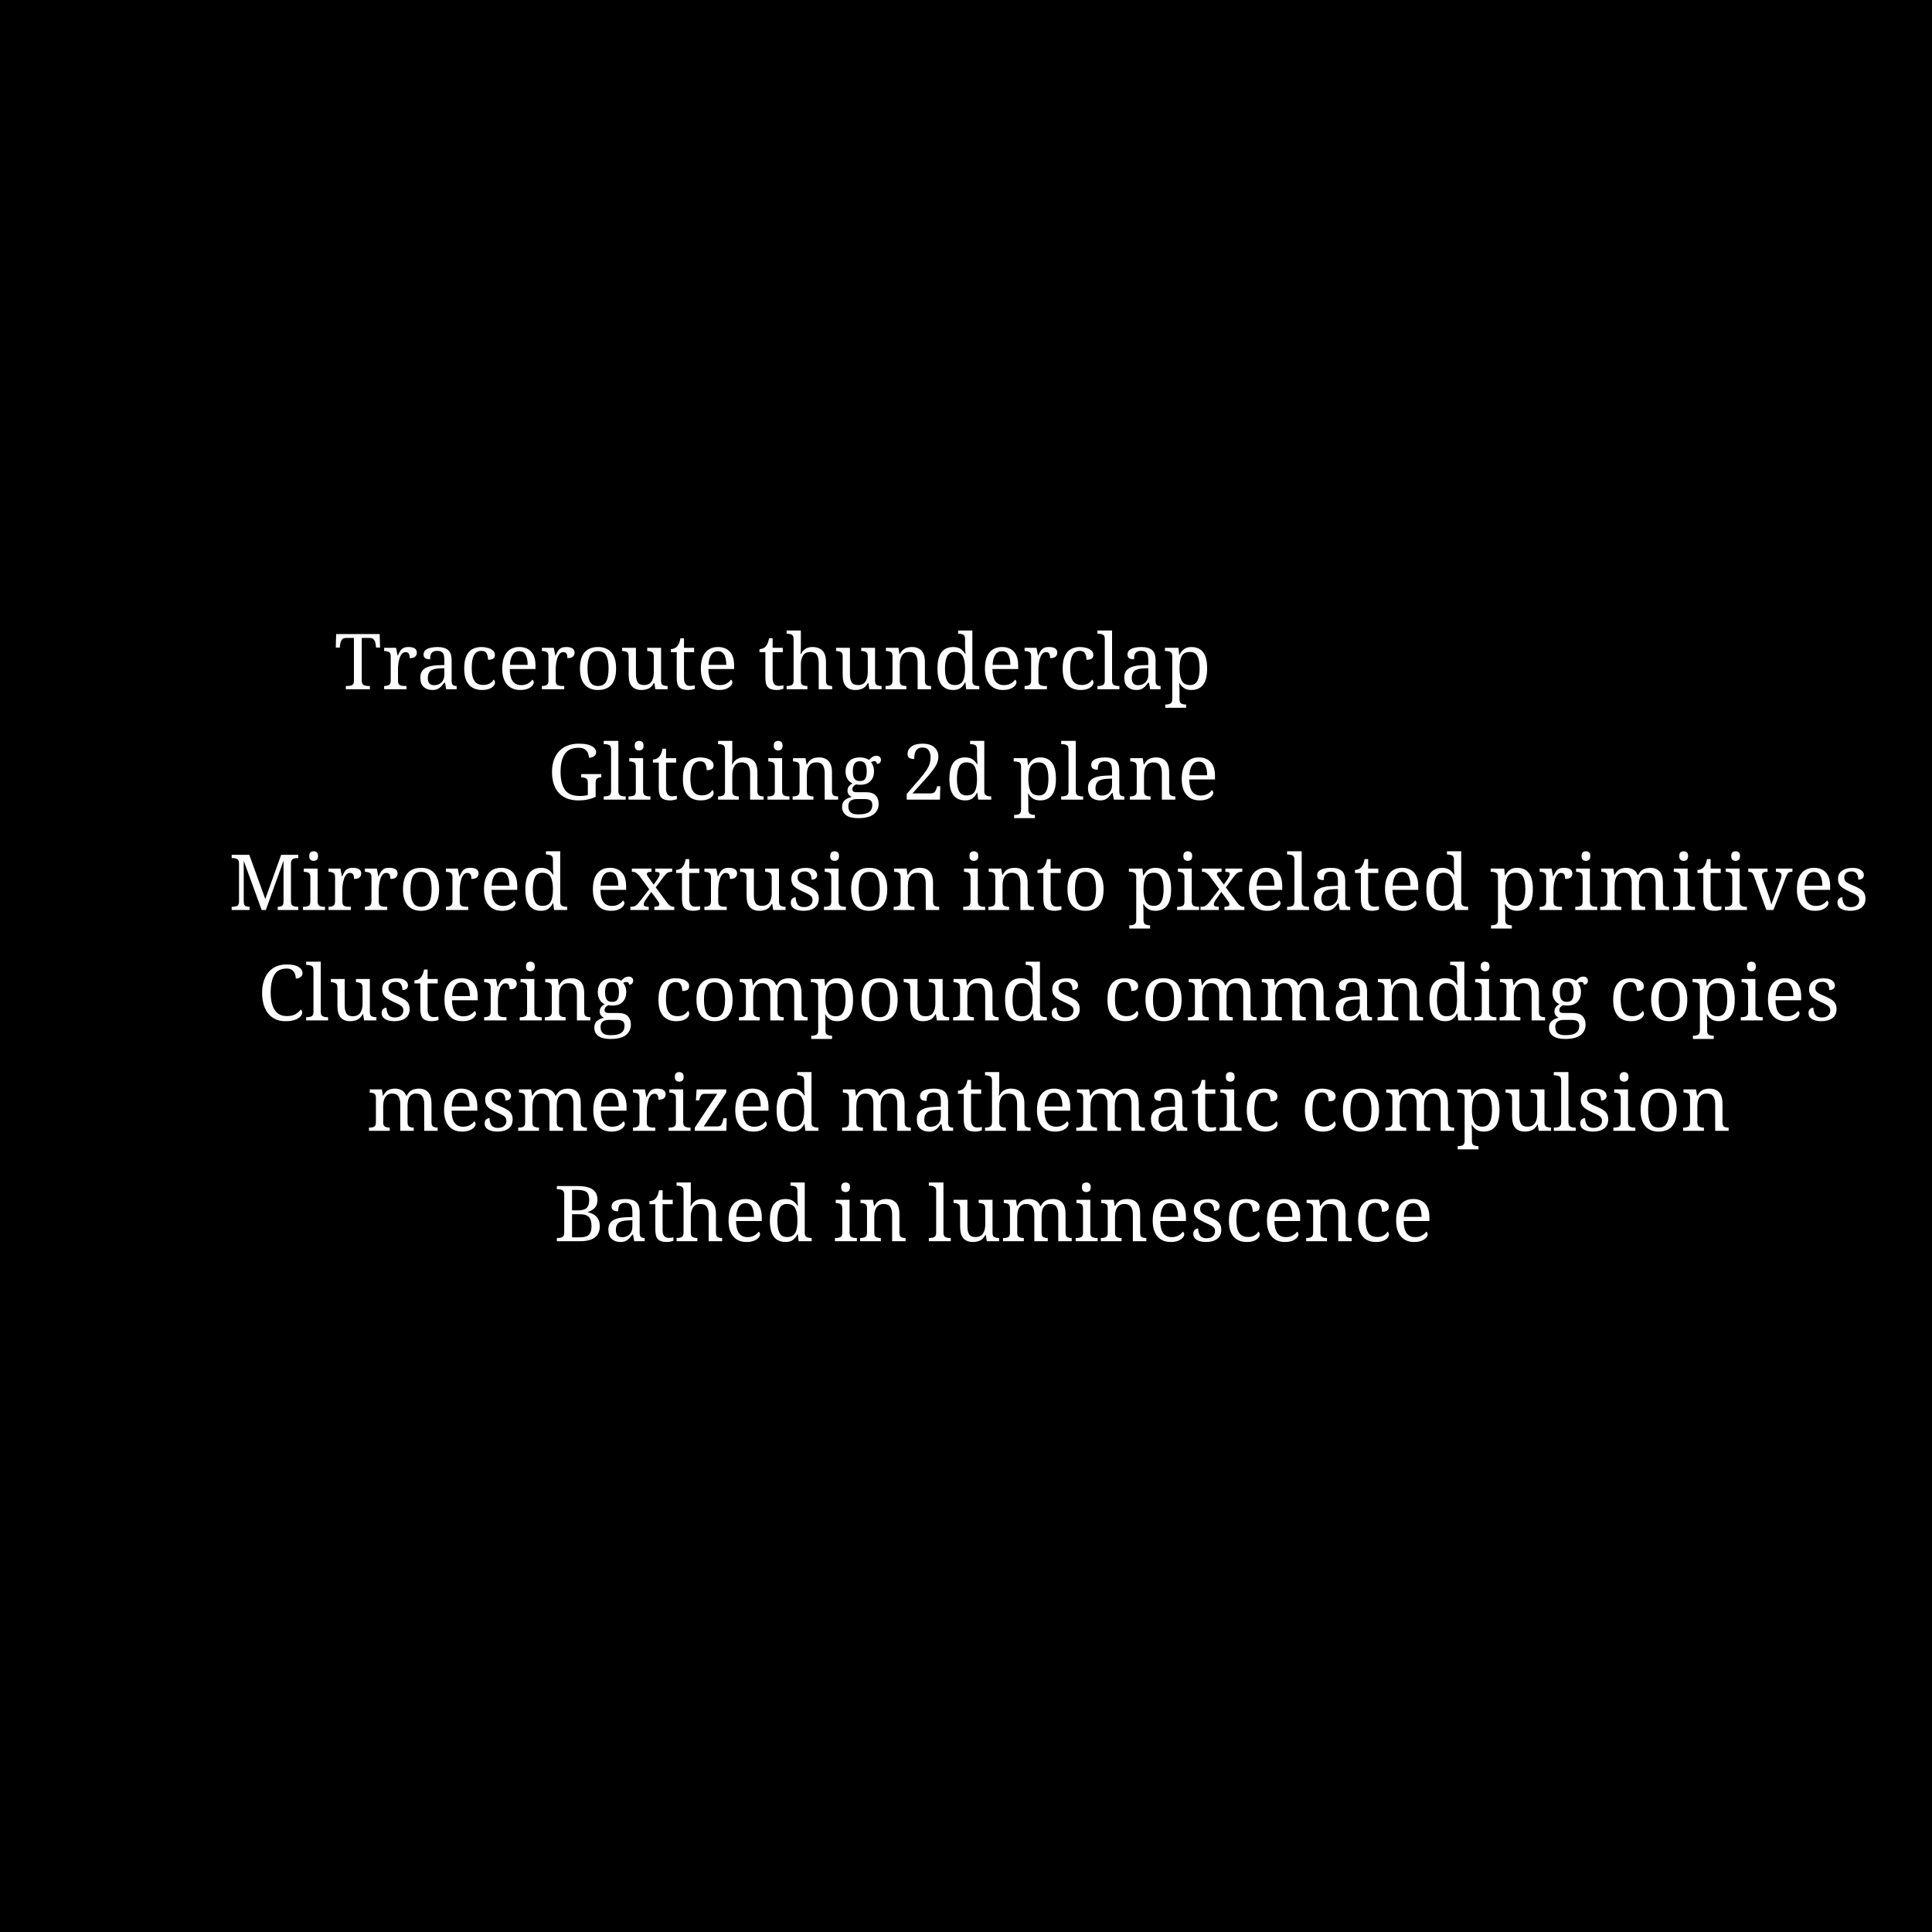
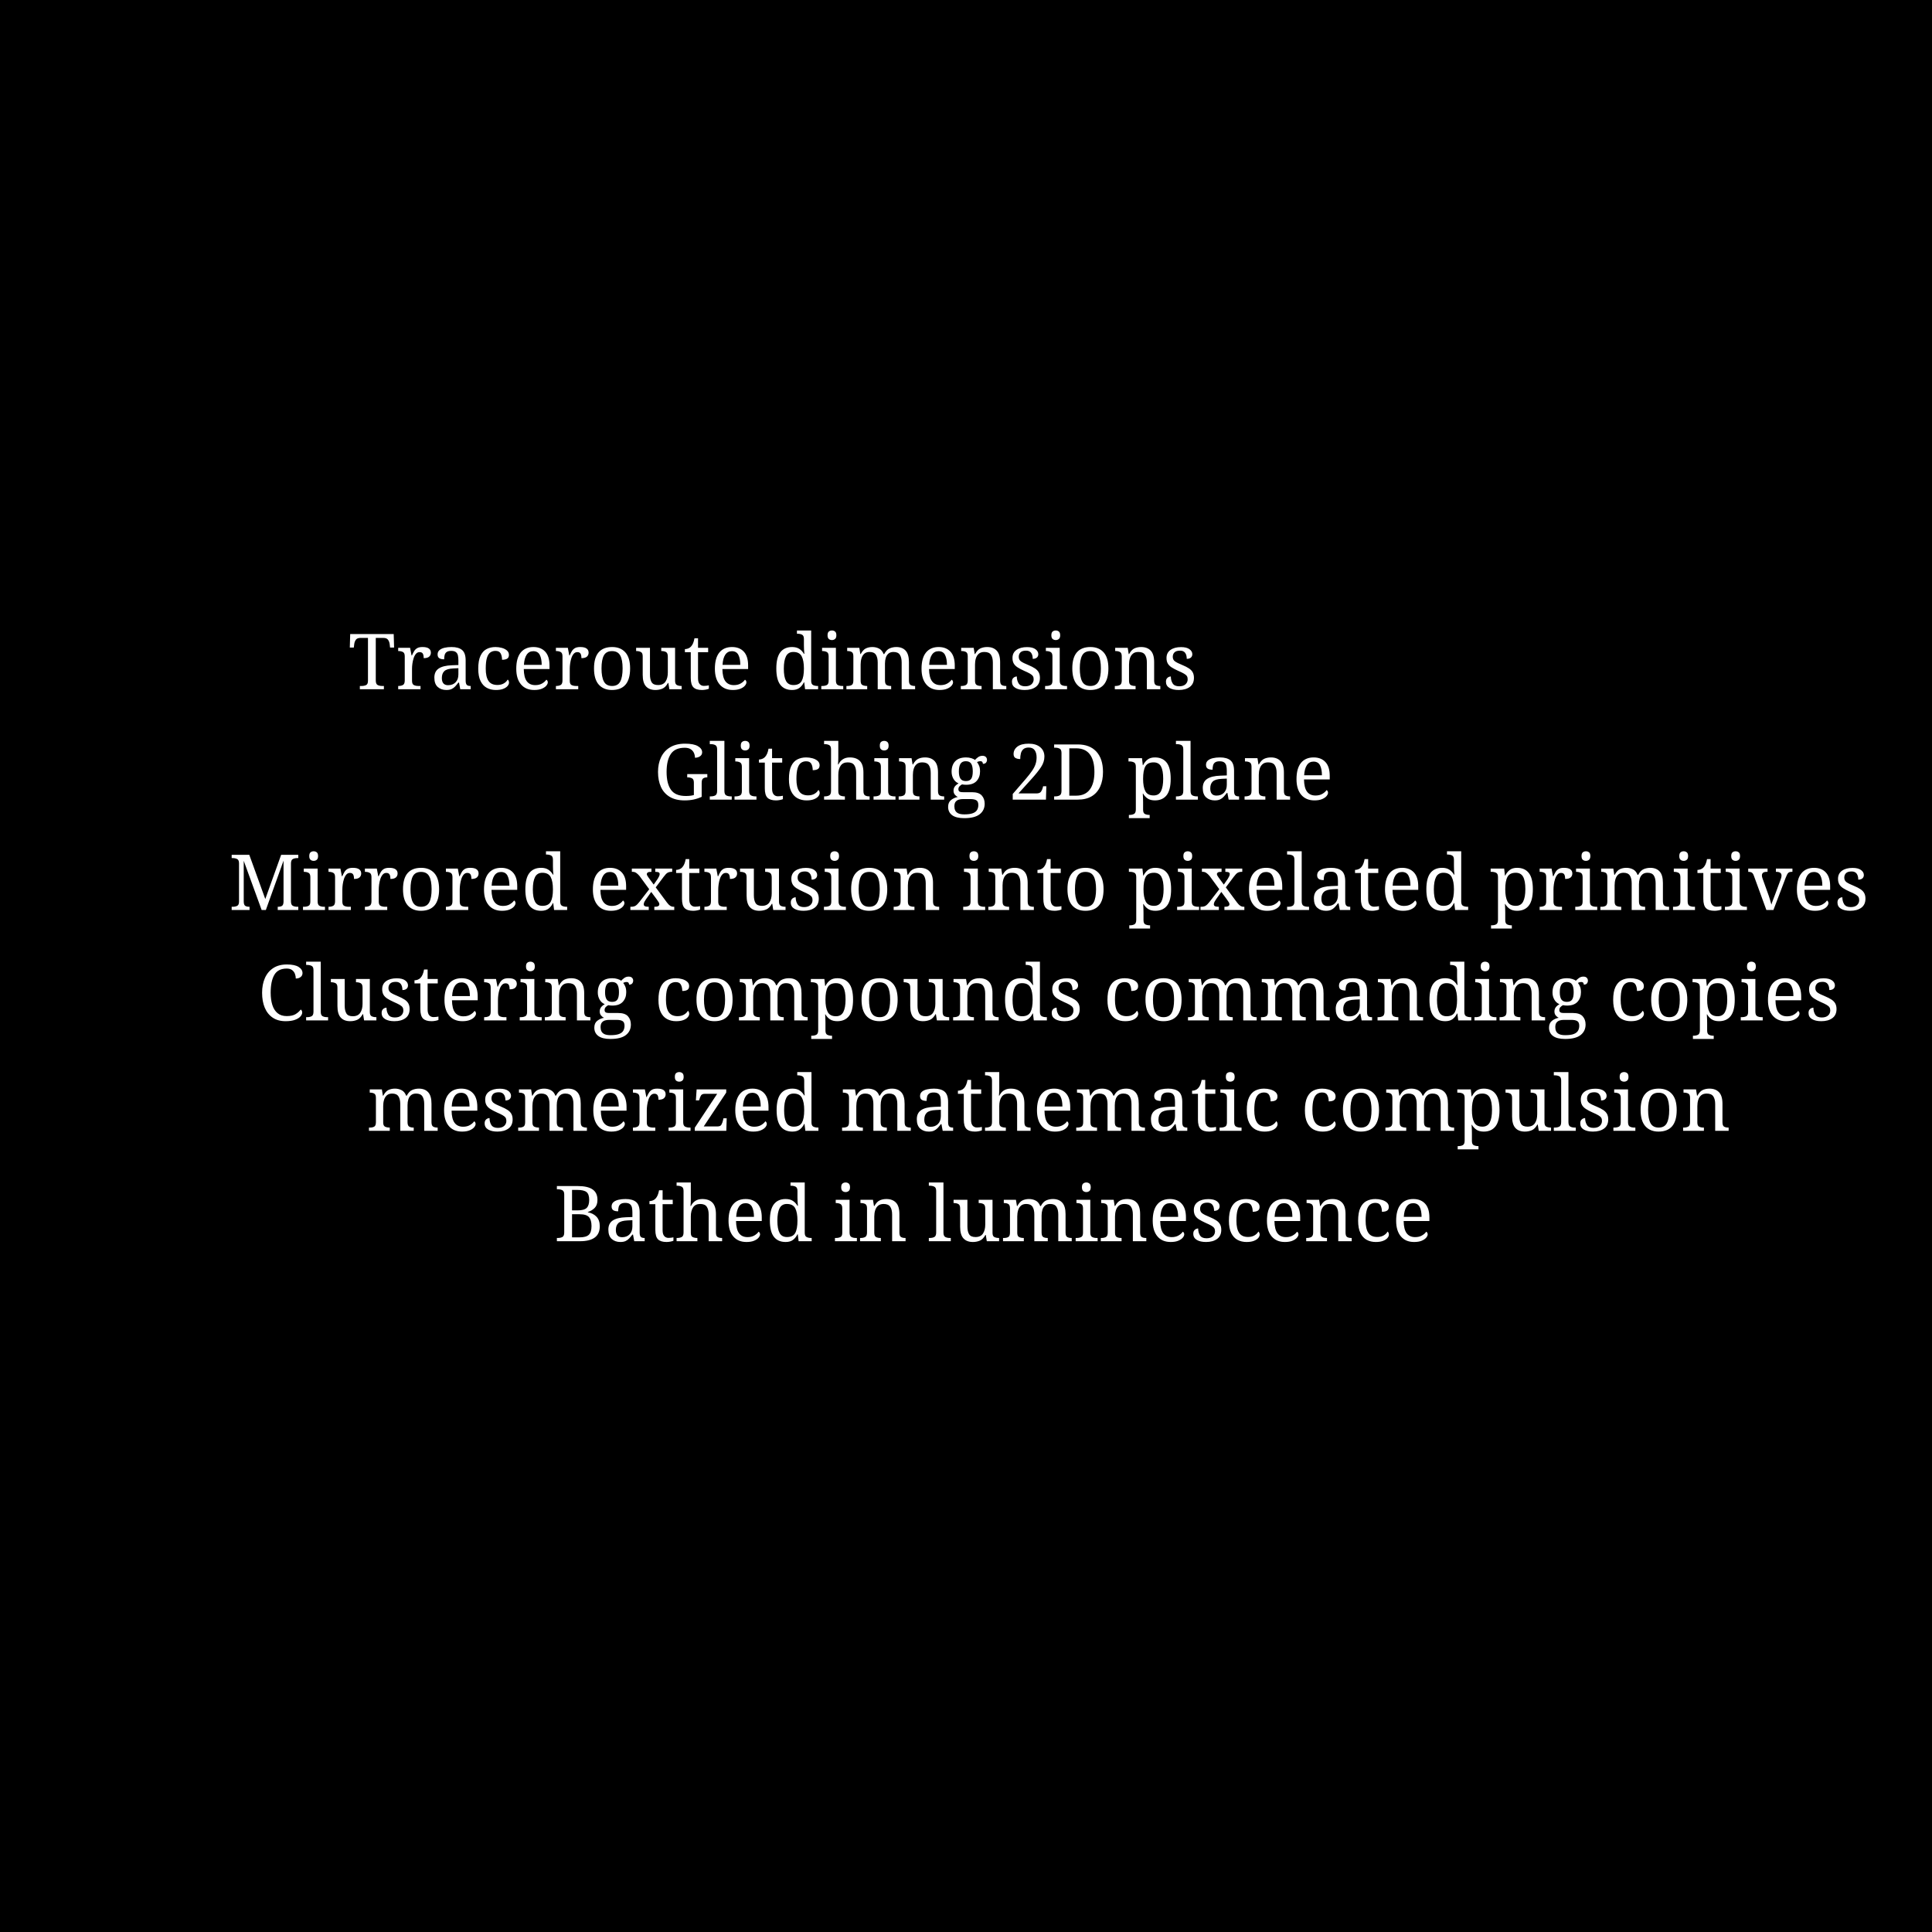
<svg xmlns="http://www.w3.org/2000/svg" preserveAspectRatio="xMinYMin meet" viewBox="0 0 3500 3500">
  <style>
    .base { fill: white; font-family: serif; font-size: 140px; }
  </style>
  <rect width="100%" height="100%" fill="black" />
-   <text x="1400px" y="1200px" class="base" dominant-baseline="middle" text-anchor="middle">Traceroute thunderclap
+   <text x="1400px" y="1200px" class="base" dominant-baseline="middle" text-anchor="middle">Traceroute dimensions
  </text>
-   <text x="1600px" y="1400px" class="base" dominant-baseline="middle" text-anchor="middle">Glitching 2d plane </text>
+   <text x="1800px" y="1400px" class="base" dominant-baseline="middle" text-anchor="middle">Glitching 2D plane </text>
  <text x="1900px" y="1600px" class="base" dominant-baseline="middle" text-anchor="middle">Mirrored extrusion into pixelated primitives</text>
  <text x="1900px" y="1800px" class="base" dominant-baseline="middle" text-anchor="middle">Clustering compounds commanding copies </text>
  <text x="1900px" y="2000px" class="base" dominant-baseline="middle" text-anchor="middle"> mesmerized mathematic compulsion </text>
  <text x="1800px" y="2200px" class="base" dominant-baseline="middle" text-anchor="middle">Bathed in luminescence</text>
</svg>
